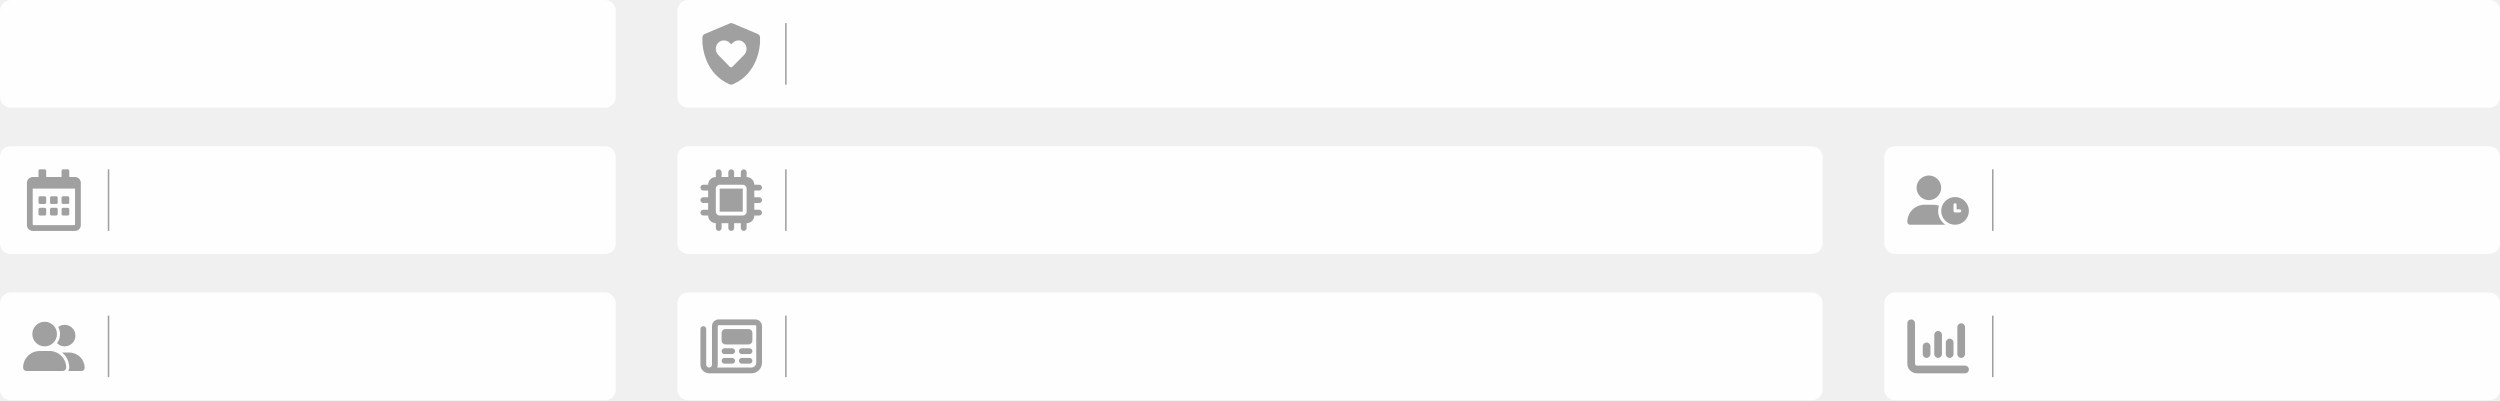
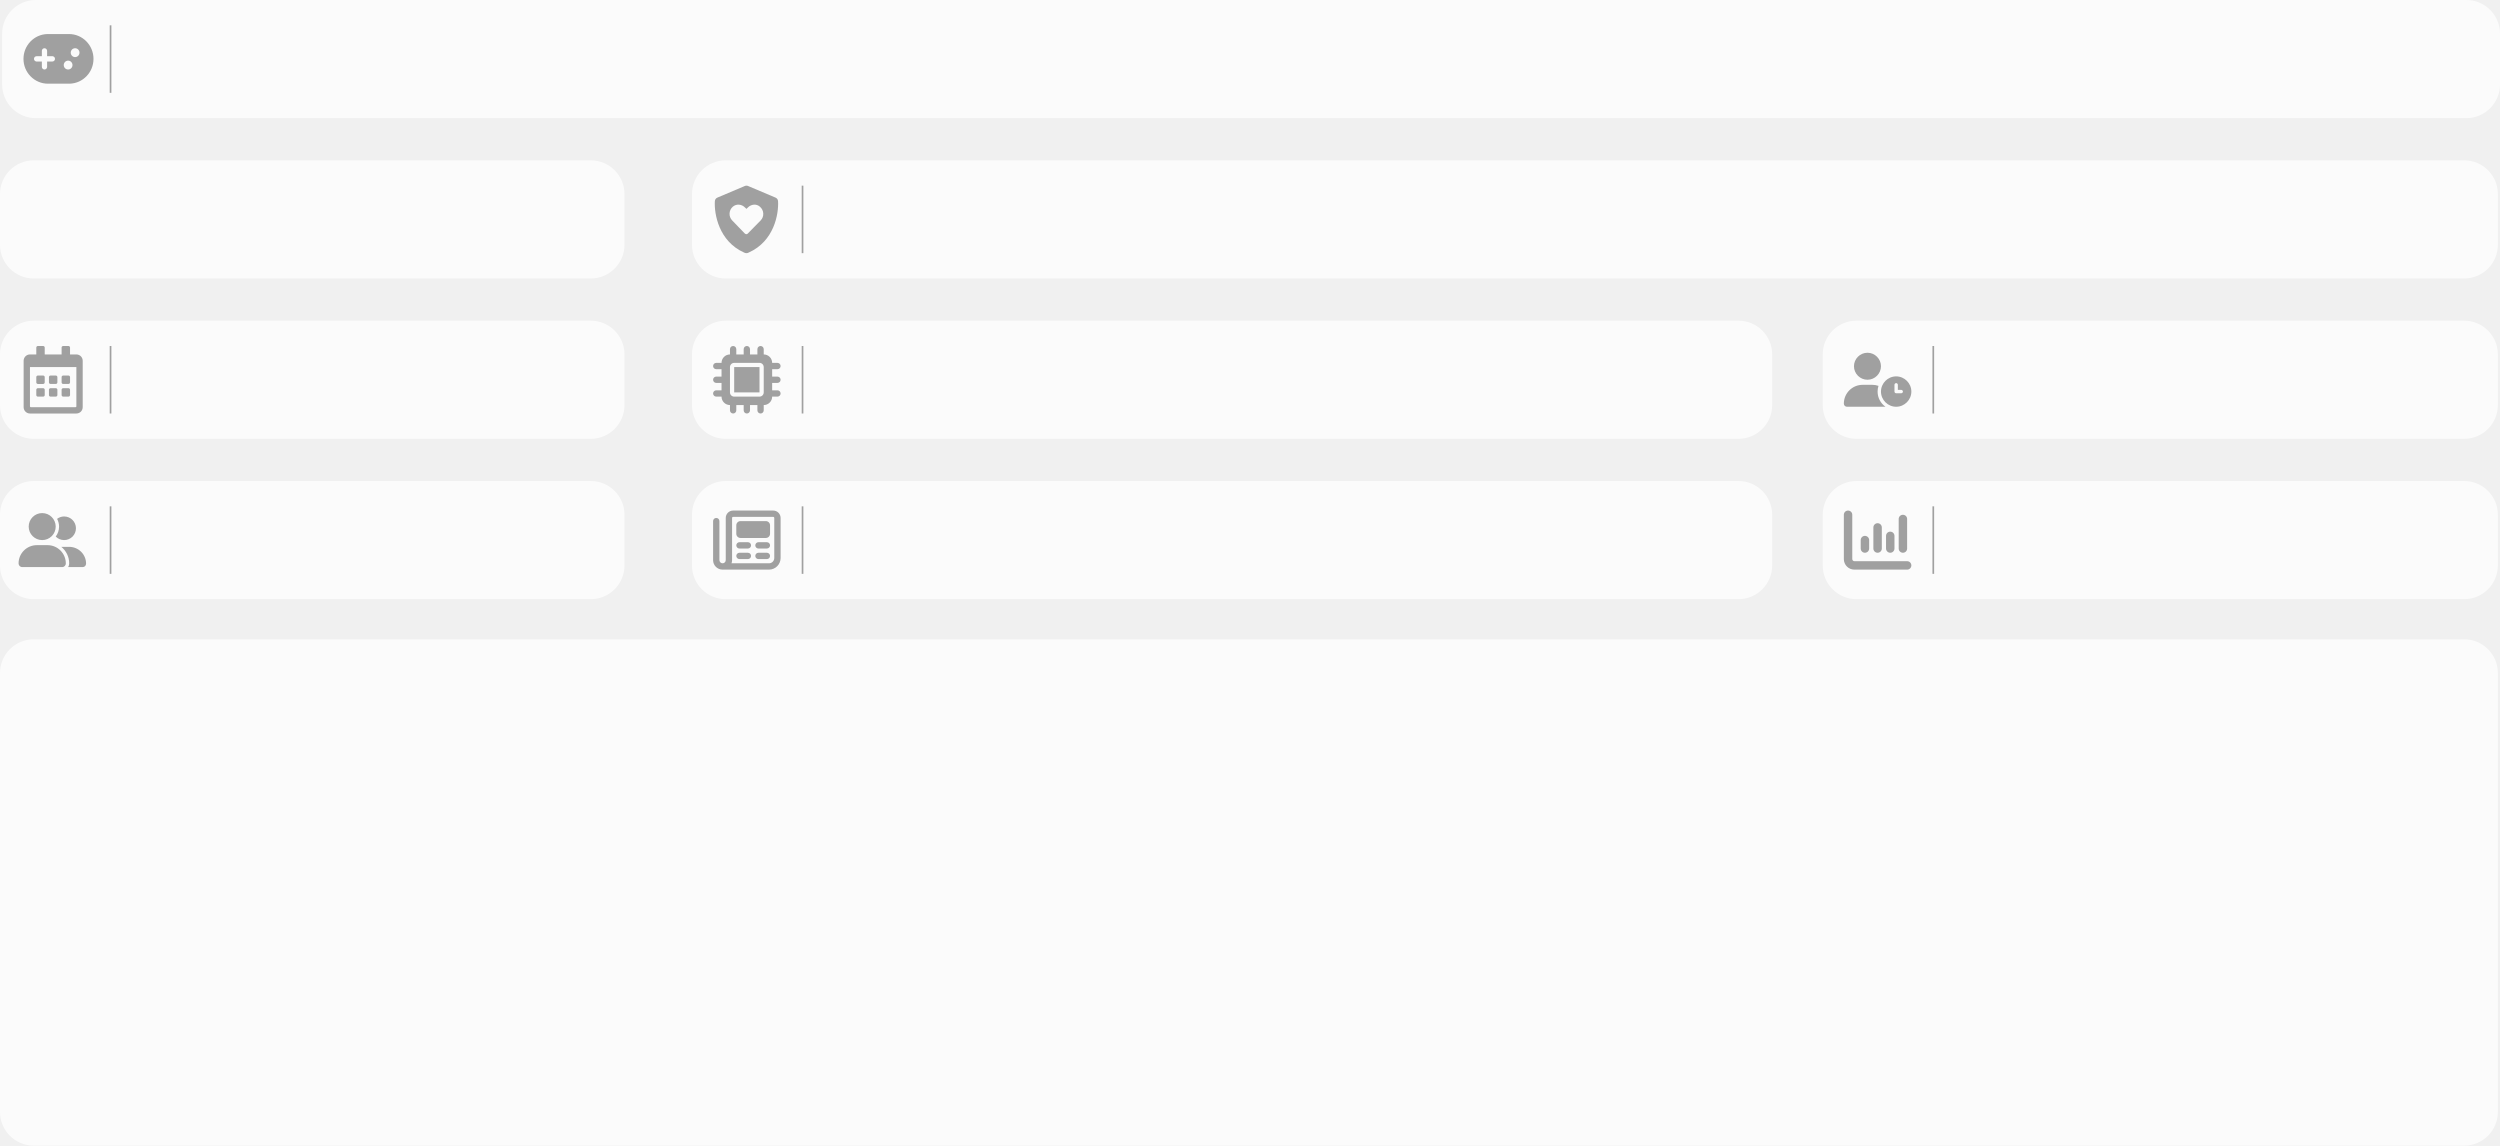
- <svg xmlns="http://www.w3.org/2000/svg" width="100%" height="100%" viewBox="0 0 1624 260" version="1.1" style="fill-rule:evenodd;clip-rule:evenodd;stroke-linejoin:round;stroke-miterlimit:2;">
-   <path d="M 400.001 7 C 400.001 3.138 396.866 0 393.002 0 L 6.999 0 C 3.139 0 0 3.138 0 7 L 0 63 C 0 66.863 3.139 70 6.999 70 L 393.002 70 C 396.866 70 400.001 66.863 400.001 63 L 400.001 7 Z" style="fill:white;fill-opacity:0.9;" />
-   <path d="M 400.001 101.744 C 400.001 98.021 396.978 95 393.257 95 L 6.744 95 C 3.023 95 0 98.021 0 101.744 L 0 158.256 C 0 161.979 3.023 165 6.744 165 L 393.257 165 C 396.978 165 400.001 161.979 400.001 158.256 L 400.001 101.744 Z" style="fill:white;fill-opacity:0.9;" />
-   <path d="M 400.001 197 C 400.001 193.138 396.866 190 393.002 190 L 6.999 190 C 3.139 190 0 193.138 0 197 L 0 253 C 0 256.863 3.139 260 6.999 260 L 393.002 260 C 396.866 260 400.001 256.863 400.001 253 L 400.001 197 Z" style="fill:white;fill-opacity:0.9;" />
-   <path d="M 1624 7 C 1624 3.138 1620.86 0 1617 0 L 446.999 0 C 443.139 0 439.999 3.138 439.999 7 L 439.999 63 C 439.999 66.863 443.139 70 446.999 70 L 1617 70 C 1620.86 70 1624 66.863 1624 63 L 1624 7 Z" style="fill:white;fill-opacity:0.9;" />
-   <path d="M 1183.996 102 C 1183.996 98.138 1180.859 95 1176.994 95 L 446.999 95 C 443.134 95 439.996 98.138 439.996 102 L 439.996 158 C 439.996 161.863 443.134 165 446.999 165 L 1176.994 165 C 1180.859 165 1183.996 161.863 1183.996 158 L 1183.996 102 Z" style="fill:white;fill-opacity:0.9;" />
-   <path d="M 1183.996 197 C 1183.996 193.138 1180.859 190 1176.994 190 L 446.999 190 C 443.134 190 439.996 193.138 439.996 197 L 439.996 253 C 439.996 256.863 443.134 260 446.999 260 L 1176.994 260 C 1180.859 260 1183.996 256.863 1183.996 253 L 1183.996 197 Z" style="fill:white;fill-opacity:0.9;" />
-   <path d="M 1624.001 102 C 1624.001 98.138 1620.866 95 1617.002 95 L 1230.999 95 C 1227.139 95 1224 98.138 1224 102 L 1224 158 C 1224 161.863 1227.139 165 1230.999 165 L 1617.002 165 C 1620.866 165 1624.001 161.863 1624.001 158 L 1624.001 102 Z" style="fill:white;fill-opacity:0.9;" />
-   <path d="M 1624.001 197 C 1624.001 193.138 1620.866 190 1617.002 190 L 1230.999 190 C 1227.139 190 1224 193.138 1224 197 L 1224 253 C 1224 256.863 1227.139 260 1230.999 260 L 1617.002 260 C 1620.866 260 1624.001 256.863 1624.001 253 L 1624.001 197 Z" style="fill:white;fill-opacity:0.9;" />
-   <rect x="70" y="110" width="1" height="40" style="fill:rgb(160,160,160);" />
-   <rect x="70" y="205" width="1" height="40" style="fill:rgb(160,160,160);" />
-   <rect x="510" y="15" width="1" height="40" style="fill:rgb(160,160,160);" />
-   <rect x="510" y="110" width="1" height="40" style="fill:rgb(160,160,160);" />
-   <rect x="510" y="205" width="1" height="40" style="fill:rgb(160,160,160);" />
-   <rect x="1294" y="110" width="1" height="40" style="fill:rgb(160,160,160);" />
-   <rect x="1294" y="205" width="1" height="40" style="fill:rgb(160,160,160);" />
-   <path d="M 29.064 132.5 L 25.936 132.5 C 25.42 132.498 25.002 132.08 25 131.564 L 25 128.436 C 25.002 127.92 25.42 127.502 25.936 127.5 L 29.06 127.5 C 29.576 127.502 29.994 127.92 29.996 128.436 L 29.996 131.56 C 29.996 132.076 29.58 132.496 29.064 132.5 Z M 37.5 131.564 L 37.5 128.436 C 37.498 127.92 37.08 127.502 36.564 127.5 L 33.436 127.5 C 32.92 127.502 32.502 127.92 32.5 128.436 L 32.5 131.56 C 32.502 132.076 32.92 132.494 33.436 132.496 L 36.56 132.496 C 37.076 132.496 37.496 132.08 37.5 131.564 Z M 45 131.564 L 45 128.436 C 44.998 127.92 44.58 127.502 44.064 127.5 L 40.936 127.5 C 40.42 127.502 40.002 127.92 40 128.436 L 40 131.56 C 40.002 132.076 40.42 132.494 40.936 132.496 L 44.06 132.496 C 44.576 132.496 44.996 132.08 45 131.564 Z M 37.5 139.064 L 37.5 135.936 C 37.498 135.42 37.08 135.002 36.564 135 L 33.436 135 C 32.92 135.002 32.502 135.42 32.5 135.936 L 32.5 139.06 C 32.502 139.576 32.92 139.994 33.436 139.996 L 36.56 139.996 C 37.076 139.996 37.496 139.58 37.5 139.064 Z M 30 139.064 L 30 135.936 C 29.998 135.42 29.58 135.002 29.064 135 L 25.936 135 C 25.42 135.002 25.002 135.42 25 135.936 L 25 139.06 C 25.002 139.576 25.42 139.994 25.936 139.996 L 29.06 139.996 C 29.576 139.996 29.996 139.58 30 139.064 Z M 45 139.064 L 45 135.936 C 44.998 135.42 44.58 135.002 44.064 135 L 40.936 135 C 40.42 135.002 40.002 135.42 40 135.936 L 40 139.06 C 40.002 139.576 40.42 139.994 40.936 139.996 L 44.06 139.996 C 44.576 139.996 44.996 139.58 45 139.064 Z M 52.5 118.752 L 52.5 146.252 C 52.498 148.322 50.822 149.998 48.752 150 L 21.252 150 C 19.182 150 17.502 148.322 17.5 146.252 L 17.5 118.752 C 17.5 117.756 17.896 116.802 18.598 116.098 C 19.302 115.396 20.256 115 21.252 115 L 25.004 115 L 25.004 110.936 C 25.006 110.422 25.422 110.004 25.936 110 L 29.06 110 C 29.576 110.002 29.994 110.42 29.996 110.936 L 29.996 115 L 39.996 115 L 39.996 110.936 C 39.998 110.418 40.418 110 40.936 110 L 44.06 110 C 44.576 110.002 44.994 110.42 44.996 110.936 L 44.996 115 L 48.748 115 C 49.744 115 50.698 115.396 51.402 116.098 C 52.104 116.802 52.5 117.756 52.5 118.752 Z M 48.752 145.78 L 48.752 122.5 L 21.252 122.5 L 21.252 145.78 C 21.254 146.038 21.462 146.246 21.72 146.248 L 48.3 146.248 C 48.552 146.238 48.75 146.032 48.752 145.78 Z" style="fill:rgb(160,160,160);fill-rule:nonzero;" />
-   <path d="M 29 225 C 33.42 225 37 221.42 37 217 C 37 212.58 33.42 209 29 209 C 24.58 209 21 212.58 21 217 C 21 221.42 24.58 225 29 225 Z M 32.168 228 L 25.832 228 C 19.848 228 15 232.852 15 238.832 C 15 240.032 15.972 241 17.168 241 L 40.832 241 C 42.032 241 43 240.032 43 238.832 C 43 232.852 38.152 228 32.168 228 Z M 44.944 229 L 40.328 229 C 43.2 231.356 45 234.88 45 238.832 C 45 239.632 44.764 240.368 44.376 241 L 53 241 C 54.108 241 55 240.1 55 238.944 C 55 233.472 50.528 229 44.944 229 Z M 42 225 C 45.872 225 49 221.872 49 218 C 49 214.132 45.872 211 42 211 C 40.432 211 38.996 211.536 37.832 212.408 C 38.552 213.792 39 215.34 39 217 C 39 219.22 38.252 221.26 37.028 222.92 C 38.292 224.2 40.052 225 42 225 Z" style="fill:rgb(160,160,160);fill-rule:nonzero;" />
-   <path d="M 475.005 15 C 475.443 14.996 475.865 15.108 476.239 15.318 L 492.209 22.074 C 493.083 22.444 493.669 23.212 493.723 24.226 C 494.169 31.688 491.443 47.96 476.271 54.664 C 475.889 54.882 475.381 55.008 475.005 55 C 474.553 55.008 474.115 54.882 473.661 54.664 C 458.561 47.96 455.839 31.688 456.277 24.226 C 456.333 23.212 456.923 22.444 457.799 22.074 L 473.763 15.318 C 474.139 15.108 474.569 14.996 475.005 15 Z M 475.771 43.39 L 483.435 35.594 C 485.623 33.336 485.489 29.578 482.959 27.462 C 480.903 25.61 477.755 25.954 475.771 28.008 L 475.013 28.758 L 474.193 28.008 C 472.279 25.954 469.061 25.61 466.935 27.462 C 464.475 29.578 464.341 33.336 466.529 35.594 L 474.061 43.39 C 474.607 43.868 475.357 43.868 475.771 43.39 Z" style="fill:rgb(160,160,160);fill-rule:nonzero;" />
-   <path d="M 468.75 111.876 C 468.75 110.836 467.914 110 466.876 110 C 465.836 110 465 110.836 465 111.876 L 465 115 C 462.242 115 460 117.242 460 120 L 456.876 120 C 455.836 120 455 120.836 455 121.876 C 455 122.914 455.836 123.75 456.876 123.75 L 460 123.75 L 460 128.126 L 456.876 128.126 C 455.836 128.126 455 128.96 455 130 C 455 131.04 455.836 131.876 456.876 131.876 L 460 131.876 L 460 136.25 L 456.876 136.25 C 455.836 136.25 455 137.086 455 138.126 C 455 139.164 455.836 140 456.876 140 L 460 140 C 460 142.758 462.242 145 465 145 L 465 148.126 C 465 149.164 465.836 150 466.876 150 C 467.914 150 468.75 149.164 468.75 148.126 L 468.75 145 L 473.126 145 L 473.126 148.126 C 473.126 149.164 473.96 150 475 150 C 476.04 150 476.876 149.164 476.876 148.126 L 476.876 145 L 481.25 145 L 481.25 148.126 C 481.25 149.164 482.086 150 483.126 150 C 484.164 150 485 149.164 485 148.126 L 485 145 C 487.758 145 490 142.758 490 140 L 493.126 140 C 494.164 140 495 139.164 495 138.126 C 495 137.086 494.164 136.25 493.126 136.25 L 490 136.25 L 490 131.876 L 493.126 131.876 C 494.164 131.876 495 131.04 495 130 C 495 128.96 494.164 128.126 493.126 128.126 L 490 128.126 L 490 123.75 L 493.126 123.75 C 494.164 123.75 495 122.914 495 121.876 C 495 120.836 494.164 120 493.126 120 L 490 120 C 490 117.242 487.758 115 485 115 L 485 111.876 C 485 110.836 484.164 110 483.126 110 C 482.086 110 481.25 110.836 481.25 111.876 L 481.25 115 L 476.876 115 L 476.876 111.876 C 476.876 110.836 476.04 110 475 110 C 473.96 110 473.126 110.836 473.126 111.876 L 473.126 115 L 468.75 115 L 468.75 111.876 Z M 467.5 120 L 482.5 120 C 483.882 120 485 121.118 485 122.5 L 485 137.5 C 485 138.882 483.882 140 482.5 140 L 467.5 140 C 466.118 140 465 138.882 465 137.5 L 465 122.5 C 465 121.118 466.118 120 467.5 120 Z M 482.5 122.5 L 467.5 122.5 L 467.5 137.5 L 482.5 137.5 L 482.5 122.5 Z" style="fill:rgb(160,160,160);fill-rule:nonzero;" />
-   <path d="M 490.626 207.5 L 466.876 207.5 C 464.46 207.5 462.5 209.464 462.5 211.876 L 462.5 236.876 C 462.5 237.908 461.658 238.75 460.626 238.75 C 459.592 238.75 458.75 237.906 458.75 236.876 L 458.75 213.75 C 458.75 212.714 457.91 211.876 456.876 211.876 C 455.84 211.876 455 212.714 455 213.75 L 455 236.876 C 455 239.976 457.524 242.5 460.626 242.5 L 488.126 242.5 C 491.916 242.5 495 239.416 495 235.626 L 495 211.876 C 495 209.464 493.04 207.5 490.626 207.5 Z M 491.25 235.626 C 491.25 237.348 489.848 238.75 488.126 238.75 L 465.93 238.75 C 466.132 238.164 466.25 237.532 466.25 236.876 L 466.25 211.876 C 466.25 211.53 466.53 211.25 466.876 211.25 L 490.626 211.25 C 490.97 211.25 491.25 211.53 491.25 211.876 L 491.25 235.626 Z M 475.626 226.25 L 470.626 226.25 C 469.594 226.25 468.75 227.094 468.75 228.126 C 468.75 229.156 469.594 230 470.626 230 L 475.626 230 C 476.664 230 477.5 229.164 477.5 228.126 C 477.5 227.086 476.664 226.25 475.626 226.25 Z M 486.876 226.25 L 481.876 226.25 C 480.844 226.25 480 227.094 480 228.126 C 480 229.156 480.844 230 481.876 230 L 486.876 230 C 487.91 230 488.75 229.16 488.75 228.126 C 488.75 227.09 487.914 226.25 486.876 226.25 Z M 475.626 232.5 L 470.626 232.5 C 469.59 232.5 468.75 233.34 468.75 234.376 C 468.75 235.41 469.59 236.25 470.626 236.25 L 475.626 236.25 C 476.66 236.25 477.5 235.41 477.5 234.376 C 477.5 233.34 476.664 232.5 475.626 232.5 Z M 486.876 232.5 L 481.876 232.5 C 480.844 232.5 480 233.344 480 234.376 C 480 235.406 480.84 236.25 481.876 236.25 L 486.876 236.25 C 487.91 236.25 488.75 235.41 488.75 234.376 C 488.75 233.34 487.914 232.5 486.876 232.5 Z M 486.25 213.75 L 471.25 213.75 C 469.87 213.75 468.75 214.87 468.75 216.25 L 468.75 221.25 C 468.75 222.63 469.87 223.75 471.25 223.75 L 486.25 223.75 C 487.63 223.75 488.75 222.63 488.75 221.25 L 488.75 216.25 C 488.75 214.868 487.632 213.75 486.25 213.75 Z" style="fill:rgb(160,160,160);fill-rule:nonzero;" />
-   <path d="M 1253 114 C 1257.389 114 1261 117.611 1261 122 C 1261 126.389 1257.389 130 1253 130 C 1248.611 130 1245 126.389 1245 122 C 1245 117.611 1248.611 114 1253 114 Z M 1250.144 133 L 1255.856 133 C 1257.144 133 1258.381 133.219 1259.531 133.619 C 1259.188 134.688 1259 135.819 1259 137 C 1259 140.719 1260.844 144.006 1263.675 146 L 1240.856 146 C 1239.831 146 1239 145.169 1239 144.144 C 1239 137.988 1243.988 133 1250.144 133 Z M 1261 137 C 1261 132.063 1265.063 128 1270 128 C 1274.937 128 1279 132.063 1279 137 C 1279 141.937 1274.937 146 1270 146 C 1265.063 146 1261 141.937 1261 137 Z M 1270 132 C 1269.45 132 1269 132.45 1269 133 L 1269 137 C 1269 137.55 1269.45 138 1270 138 L 1273 138 C 1273.55 138 1274 137.55 1274 137 C 1274 136.45 1273.55 136 1273 136 L 1271 136 L 1271 133 C 1271 132.45 1270.55 132 1270 132 Z" style="fill:rgb(160,160,160);fill-rule:nonzero;" />
-   <path d="M 1241.5 207.5 C 1242.883 207.5 1244 208.617 1244 210 L 1244 236.25 C 1244 236.938 1244.563 237.5 1245.25 237.5 L 1276.5 237.5 C 1277.883 237.5 1279 238.617 1279 240 C 1279 241.383 1277.883 242.5 1276.5 242.5 L 1245.25 242.5 C 1241.797 242.5 1239 239.703 1239 236.25 L 1239 210 C 1239 208.617 1240.117 207.5 1241.5 207.5 Z M 1251.5 222.5 C 1252.883 222.5 1254 223.617 1254 225 L 1254 230 C 1254 231.383 1252.883 232.5 1251.5 232.5 C 1250.117 232.5 1249 231.383 1249 230 L 1249 225 C 1249 223.617 1250.117 222.5 1251.5 222.5 Z M 1261.5 217.5 L 1261.5 230 C 1261.5 231.383 1260.383 232.5 1259 232.5 C 1257.617 232.5 1256.5 231.383 1256.5 230 L 1256.5 217.5 C 1256.5 216.117 1257.617 215 1259 215 C 1260.383 215 1261.5 216.117 1261.5 217.5 Z M 1266.5 220 C 1267.883 220 1269 221.117 1269 222.5 L 1269 230 C 1269 231.383 1267.883 232.5 1266.5 232.5 C 1265.117 232.5 1264 231.383 1264 230 L 1264 222.5 C 1264 221.117 1265.117 220 1266.5 220 Z M 1276.5 212.5 L 1276.5 230 C 1276.5 231.383 1275.383 232.5 1274 232.5 C 1272.617 232.5 1271.5 231.383 1271.5 230 L 1271.5 212.5 C 1271.5 211.117 1272.617 210 1274 210 C 1275.383 210 1276.5 211.117 1276.5 212.5 Z" style="fill:rgb(160,160,160);fill-rule:nonzero;" />
+ <svg xmlns="http://www.w3.org/2000/svg" width="1481.233" height="678.784" viewBox="0 0 1481.233 678.784" version="1.1" style="clip-rule:evenodd;fill-rule:evenodd;stroke-linejoin:round;stroke-miterlimit:2" id="svg20" xml:space="preserve">
+   <defs id="defs20" />
+   <path style="clip-rule:evenodd;fill:#ffffff;fill-opacity:0.749;fill-rule:evenodd;stroke-width:0;stroke-linejoin:round;stroke-miterlimit:2" id="rect3" width="1479.963" height="70" x="1.27" y="0" d="m 21.27,0 h 1439.963 a 20,20 45 0 1 20,20 v 30 a 20,20 135 0 1 -20,20 H 21.27 A 20,20 45 0 1 1.27,50 V 20 a 20,20 135 0 1 20,-20 z" />
+   <path style="clip-rule:evenodd;fill:#ffffff;fill-opacity:0.749;fill-rule:evenodd;stroke-width:0;stroke-linejoin:round;stroke-miterlimit:2" id="rect3-3" width="370" height="70" x="-12.687" y="-136.413" d="M 7.313,-136.413 H 337.313 a 20,20 45 0 1 20,20 v 30 a 20,20 135 0 1 -20,20 H 7.313 a 20,20 45 0 1 -20,-20 V -116.413 a 20,20 135 0 1 20,-20 z" transform="translate(12.68687,231.4131)" />
+   <path style="clip-rule:evenodd;fill:#ffffff;fill-opacity:0.749;fill-rule:evenodd;stroke-width:0;stroke-linejoin:round;stroke-miterlimit:2" id="rect3-3-0" width="370" height="70" x="-12.687" y="-136.413" d="M 7.313,-136.413 H 337.313 a 20,20 45 0 1 20,20 v 30 a 20,20 135 0 1 -20,20 H 7.313 a 20,20 45 0 1 -20,-20 V -116.413 a 20,20 135 0 1 20,-20 z" transform="translate(12.68687,421.4131)" />
+   <path style="clip-rule:evenodd;fill:#ffffff;fill-opacity:0.749;fill-rule:evenodd;stroke-width:0;stroke-linejoin:round;stroke-miterlimit:2" id="rect3-3-1" width="370" height="70" x="-12.687" y="-136.413" d="M 7.313,-136.413 H 337.313 a 20,20 45 0 1 20,20 v 30 a 20,20 135 0 1 -20,20 H 7.313 a 20,20 45 0 1 -20,-20 V -116.413 a 20,20 135 0 1 20,-20 z" transform="translate(12.68687,326.4131)" />
+   <path style="clip-rule:evenodd;fill:#ffffff;fill-opacity:0.749;fill-rule:evenodd;stroke-width:0;stroke-linejoin:round;stroke-miterlimit:2" id="rect3-3-7" width="1069.97" height="70" x="410" y="95" d="m 430,95 h 1029.97 a 20,20 45 0 1 20,20 v 30 a 20,20 135 0 1 -20,20 H 430 a 20,20 45 0 1 -20,-20 v -30 a 20,20 135 0 1 20,-20 z" />
+   <path style="clip-rule:evenodd;fill:#ffffff;fill-opacity:0.749;fill-rule:evenodd;stroke-width:0;stroke-linejoin:round;stroke-miterlimit:2" id="rect3-3-7-7" width="640" height="70" x="410" y="285" d="m 430,285 h 600 a 20,20 45 0 1 20,20 v 30 a 20,20 135 0 1 -20,20 H 430 a 20,20 45 0 1 -20,-20 v -30 a 20,20 135 0 1 20,-20 z" />
+   <path style="clip-rule:evenodd;fill:#ffffff;fill-opacity:0.749;fill-rule:evenodd;stroke-width:0;stroke-linejoin:round;stroke-miterlimit:2" id="rect3-3-7-7-1" width="640" height="70" x="410" y="285" d="m 430,285 h 600 a 20,20 45 0 1 20,20 v 30 a 20,20 135 0 1 -20,20 H 430 a 20,20 45 0 1 -20,-20 v -30 a 20,20 135 0 1 20,-20 z" transform="translate(0,-95)" />
+   <path style="clip-rule:evenodd;fill:#ffffff;fill-opacity:0.749;fill-rule:evenodd;stroke-width:0;stroke-linejoin:round;stroke-miterlimit:2" id="rect3-3-7-7-1-8" width="400" height="70" x="1079.962" y="190" d="m 1099.962,190 h 360 a 20,20 45 0 1 20,20 v 30 a 20,20 135 0 1 -20,20 h -360 a 20,20 45 0 1 -20,-20 v -30 a 20,20 135 0 1 20,-20 z" />
+   <path style="clip-rule:evenodd;fill:#ffffff;fill-opacity:0.749;fill-rule:evenodd;stroke-width:0;stroke-linejoin:round;stroke-miterlimit:2" id="rect3-3-7-7-1-8-8" width="400" height="70" x="1079.962" y="190" d="m 1099.962,190 h 360 a 20,20 45 0 1 20,20 v 30 a 20,20 135 0 1 -20,20 h -360 a 20,20 45 0 1 -20,-20 v -30 a 20,20 135 0 1 20,-20 z" transform="translate(-3.6132813e-5,95)" />
+   <path style="clip-rule:evenodd;fill:#ffffff;fill-opacity:0.749;fill-rule:evenodd;stroke-width:0;stroke-linejoin:round;stroke-miterlimit:2" id="rect3-3-7-7-1-8-8-9" width="1479.963" height="300" x="0" y="378.784" d="m 20,378.784 h 1439.963 a 20,20 45 0 1 20,20 v 260 a 20,20 135 0 1 -20,20 L 20,678.784 a 20,20 45 0 1 -20,-20 v -260 a 20,20 135 0 1 20,-20 z" />
+   <rect x="65" y="205" width="1" height="40" style="fill:#a0a0a0" id="rect8" />
+   <rect x="65" y="15" width="1" height="40" style="clip-rule:evenodd;fill:#a0a0a0;fill-rule:evenodd;stroke-linejoin:round;stroke-miterlimit:2" id="rect8-4" />
+   <rect x="65" y="300" width="1" height="40" style="fill:#a0a0a0" id="rect9" />
+   <rect x="475" y="110" width="1" height="40" style="fill:#a0a0a0" id="rect10" />
+   <rect x="475" y="205" width="1" height="40" style="fill:#a0a0a0" id="rect11" />
+   <rect x="475" y="300" width="1" height="40" style="fill:#a0a0a0" id="rect12" />
+   <rect x="1144.962" y="205" width="1" height="40" style="fill:#a0a0a0" id="rect13" />
+   <rect x="1144.962" y="300" width="1" height="40" style="fill:#a0a0a0" id="rect14" />
+   <path d="m 25.564,227.5 h -3.128 c -0.516,-0.002 -0.934,-0.42 -0.936,-0.936 v -3.128 c 0.002,-0.516 0.42,-0.934 0.936,-0.936 h 3.124 c 0.516,0.002 0.934,0.42 0.936,0.936 v 3.124 c 0,0.516 -0.416,0.936 -0.932,0.94 z M 34,226.564 v -3.128 c -0.002,-0.516 -0.42,-0.934 -0.936,-0.936 h -3.128 c -0.516,0.002 -0.934,0.42 -0.936,0.936 v 3.124 c 0.002,0.516 0.42,0.934 0.936,0.936 h 3.124 c 0.516,0 0.936,-0.416 0.94,-0.932 z m 7.5,0 v -3.128 c -0.002,-0.516 -0.42,-0.934 -0.936,-0.936 h -3.128 c -0.516,0.002 -0.934,0.42 -0.936,0.936 v 3.124 c 0.002,0.516 0.42,0.934 0.936,0.936 h 3.124 c 0.516,0 0.936,-0.416 0.94,-0.932 z m -7.5,7.5 v -3.128 C 33.998,230.42 33.58,230.002 33.064,230 h -3.128 c -0.516,0.002 -0.934,0.42 -0.936,0.936 v 3.124 c 0.002,0.516 0.42,0.934 0.936,0.936 h 3.124 c 0.516,0 0.936,-0.416 0.94,-0.932 z m -7.5,0 v -3.128 C 26.498,230.42 26.08,230.002 25.564,230 h -3.128 c -0.516,0.002 -0.934,0.42 -0.936,0.936 v 3.124 c 0.002,0.516 0.42,0.934 0.936,0.936 h 3.124 c 0.516,0 0.936,-0.416 0.94,-0.932 z m 15,0 v -3.128 C 41.498,230.42 41.08,230.002 40.564,230 h -3.128 c -0.516,0.002 -0.934,0.42 -0.936,0.936 v 3.124 c 0.002,0.516 0.42,0.934 0.936,0.936 h 3.124 c 0.516,0 0.936,-0.416 0.94,-0.932 z M 49,213.752 v 27.5 c -0.002,2.07 -1.678,3.746 -3.748,3.748 h -27.5 c -2.07,0 -3.75,-1.678 -3.752,-3.748 v -27.5 c 0,-0.996 0.396,-1.95 1.098,-2.654 0.704,-0.702 1.658,-1.098 2.654,-1.098 h 3.752 v -4.064 c 0.002,-0.514 0.418,-0.932 0.932,-0.936 h 3.124 c 0.516,0.002 0.934,0.42 0.936,0.936 V 210 h 10 v -4.064 C 36.498,205.418 36.918,205 37.436,205 h 3.124 c 0.516,0.002 0.934,0.42 0.936,0.936 V 210 h 3.752 c 0.996,0 1.95,0.396 2.654,1.098 0.702,0.704 1.098,1.658 1.098,2.654 z M 45.252,240.78 V 217.5 h -27.5 v 23.28 c 0.002,0.258 0.21,0.466 0.468,0.468 H 44.8 c 0.252,-0.01 0.45,-0.216 0.452,-0.468 z" style="fill:#a0a0a0;fill-rule:nonzero" id="path14" />
+   <path d="m 25,320 c 4.42,0 8,-3.58 8,-8 0,-4.42 -3.58,-8 -8,-8 -4.42,0 -8,3.58 -8,8 0,4.42 3.58,8 8,8 z m 3.168,3 H 21.832 C 15.848,323 11,327.852 11,333.832 c 0,1.2 0.972,2.168 2.168,2.168 H 36.832 C 38.032,336 39,335.032 39,333.832 39,327.852 34.152,323 28.168,323 Z m 12.776,1 h -4.616 c 2.872,2.356 4.672,5.88 4.672,9.832 0,0.8 -0.236,1.536 -0.624,2.168 H 49 c 1.108,0 2,-0.9 2,-2.056 C 51,328.472 46.528,324 40.944,324 Z M 38,320 c 3.872,0 7,-3.128 7,-7 0,-3.868 -3.128,-7 -7,-7 -1.568,0 -3.004,0.536 -4.168,1.408 0.72,1.384 1.168,2.932 1.168,4.592 0,2.22 -0.748,4.26 -1.972,5.92 1.264,1.28 3.024,2.08 4.972,2.08 z" style="fill:#a0a0a0;fill-rule:nonzero" id="path15" />
+   <path d="m 442.271,110 c 0.438,-0.004 0.86,0.108 1.234,0.318 l 15.97,6.756 c 0.874,0.37 1.46,1.138 1.514,2.152 0.446,7.462 -2.28,23.734 -17.452,30.438 -0.382,0.218 -0.89,0.344 -1.266,0.336 -0.452,0.008 -0.89,-0.118 -1.344,-0.336 -15.1,-6.704 -17.822,-22.976 -17.384,-30.438 0.056,-1.014 0.646,-1.782 1.522,-2.152 l 15.964,-6.756 c 0.376,-0.21 0.806,-0.322 1.242,-0.318 z m 0.766,28.39 7.664,-7.796 c 2.188,-2.258 2.054,-6.016 -0.476,-8.132 -2.056,-1.852 -5.204,-1.508 -7.188,0.546 l -0.758,0.75 -0.82,-0.75 c -1.914,-2.054 -5.132,-2.398 -7.258,-0.546 -2.46,2.116 -2.594,5.874 -0.406,8.132 l 7.532,7.796 c 0.546,0.478 1.296,0.478 1.71,0 z" style="fill:#a0a0a0;fill-rule:nonzero" id="path16" />
+   <path d="m 436.25,206.876 c 0,-1.04 -0.836,-1.876 -1.874,-1.876 -1.04,0 -1.876,0.836 -1.876,1.876 V 210 c -2.758,0 -5,2.242 -5,5 h -3.124 c -1.04,0 -1.876,0.836 -1.876,1.876 0,1.038 0.836,1.874 1.876,1.874 h 3.124 v 4.376 h -3.124 c -1.04,0 -1.876,0.834 -1.876,1.874 0,1.04 0.836,1.876 1.876,1.876 h 3.124 v 4.374 h -3.124 c -1.04,0 -1.876,0.836 -1.876,1.876 0,1.038 0.836,1.874 1.876,1.874 h 3.124 c 0,2.758 2.242,5 5,5 v 3.126 c 0,1.038 0.836,1.874 1.876,1.874 1.038,0 1.874,-0.836 1.874,-1.874 V 240 h 4.376 v 3.126 c 0,1.038 0.834,1.874 1.874,1.874 1.04,0 1.876,-0.836 1.876,-1.874 V 240 h 4.374 v 3.126 c 0,1.038 0.836,1.874 1.876,1.874 1.038,0 1.874,-0.836 1.874,-1.874 V 240 c 2.758,0 5,-2.242 5,-5 h 3.126 c 1.038,0 1.874,-0.836 1.874,-1.874 0,-1.04 -0.836,-1.876 -1.874,-1.876 H 457.5 v -4.374 h 3.126 c 1.038,0 1.874,-0.836 1.874,-1.876 0,-1.04 -0.836,-1.874 -1.874,-1.874 H 457.5 v -4.376 h 3.126 c 1.038,0 1.874,-0.836 1.874,-1.874 0,-1.04 -0.836,-1.876 -1.874,-1.876 H 457.5 c 0,-2.758 -2.242,-5 -5,-5 v -3.124 c 0,-1.04 -0.836,-1.876 -1.874,-1.876 -1.04,0 -1.876,0.836 -1.876,1.876 V 210 h -4.374 v -3.124 c 0,-1.04 -0.836,-1.876 -1.876,-1.876 -1.04,0 -1.874,0.836 -1.874,1.876 V 210 H 436.25 Z M 435,215 h 15 c 1.382,0 2.5,1.118 2.5,2.5 v 15 c 0,1.382 -1.118,2.5 -2.5,2.5 h -15 c -1.382,0 -2.5,-1.118 -2.5,-2.5 v -15 c 0,-1.382 1.118,-2.5 2.5,-2.5 z m 15,2.5 h -15 v 15 h 15 z" style="fill:#a0a0a0;fill-rule:nonzero" id="path17" />
+   <path d="m 458.126,302.5 h -23.75 c -2.416,0 -4.376,1.964 -4.376,4.376 v 25 c 0,1.032 -0.842,1.874 -1.874,1.874 -1.034,0 -1.876,-0.844 -1.876,-1.874 V 308.75 c 0,-1.036 -0.84,-1.874 -1.874,-1.874 -1.036,0 -1.876,0.838 -1.876,1.874 v 23.126 c 0,3.1 2.524,5.624 5.626,5.624 h 27.5 c 3.79,0 6.874,-3.084 6.874,-6.874 v -23.75 c 0,-2.412 -1.96,-4.376 -4.374,-4.376 z m 0.624,28.126 c 0,1.722 -1.402,3.124 -3.124,3.124 H 433.43 c 0.202,-0.586 0.32,-1.218 0.32,-1.874 v -25 c 0,-0.346 0.28,-0.626 0.626,-0.626 h 23.75 c 0.344,0 0.624,0.28 0.624,0.626 z m -15.624,-9.376 h -5 c -1.032,0 -1.876,0.844 -1.876,1.876 0,1.03 0.844,1.874 1.876,1.874 h 5 c 1.038,0 1.874,-0.836 1.874,-1.874 0,-1.04 -0.836,-1.876 -1.874,-1.876 z m 11.25,0 h -5 c -1.032,0 -1.876,0.844 -1.876,1.876 0,1.03 0.844,1.874 1.876,1.874 h 5 c 1.034,0 1.874,-0.84 1.874,-1.874 0,-1.036 -0.836,-1.876 -1.874,-1.876 z m -11.25,6.25 h -5 c -1.036,0 -1.876,0.84 -1.876,1.876 0,1.034 0.84,1.874 1.876,1.874 h 5 c 1.034,0 1.874,-0.84 1.874,-1.874 0,-1.036 -0.836,-1.876 -1.874,-1.876 z m 11.25,0 h -5 c -1.032,0 -1.876,0.844 -1.876,1.876 0,1.03 0.84,1.874 1.876,1.874 h 5 c 1.034,0 1.874,-0.84 1.874,-1.874 0,-1.036 -0.836,-1.876 -1.874,-1.876 z m -0.626,-18.75 h -15 c -1.38,0 -2.5,1.12 -2.5,2.5 v 5 c 0,1.38 1.12,2.5 2.5,2.5 h 15 c 1.38,0 2.5,-1.12 2.5,-2.5 v -5 c 0,-1.382 -1.118,-2.5 -2.5,-2.5 z" style="fill:#a0a0a0;fill-rule:nonzero" id="path18" />
+   <path d="m 1106.462,209 c 4.389,0 8,3.611 8,8 0,4.389 -3.611,8 -8,8 -4.389,0 -8,-3.611 -8,-8 0,-4.389 3.611,-8 8,-8 z m -2.856,19 h 5.712 c 1.288,0 2.525,0.219 3.675,0.619 -0.343,1.069 -0.531,2.2 -0.531,3.381 0,3.719 1.844,7.006 4.675,9 h -22.819 c -1.025,0 -1.856,-0.831 -1.856,-1.856 0,-6.156 4.988,-11.144 11.144,-11.144 z m 10.856,4 c 0,-4.937 4.063,-9 9,-9 4.937,0 9,4.063 9,9 0,4.937 -4.063,9 -9,9 -4.937,0 -9,-4.063 -9,-9 z m 9,-5 c -0.55,0 -1,0.45 -1,1 v 4 c 0,0.55 0.45,1 1,1 h 3 c 0.55,0 1,-0.45 1,-1 0,-0.55 -0.45,-1 -1,-1 h -2 v -3 c 0,-0.55 -0.45,-1 -1,-1 z" style="fill:#a0a0a0;fill-rule:nonzero" id="path19" />
+   <path d="m 1094.962,302.5 c 1.383,0 2.5,1.117 2.5,2.5 v 26.25 c 0,0.688 0.563,1.25 1.25,1.25 h 31.25 c 1.383,0 2.5,1.117 2.5,2.5 0,1.383 -1.117,2.5 -2.5,2.5 h -31.25 c -3.453,0 -6.25,-2.797 -6.25,-6.25 V 305 c 0,-1.383 1.117,-2.5 2.5,-2.5 z m 10,15 c 1.383,0 2.5,1.117 2.5,2.5 v 5 c 0,1.383 -1.117,2.5 -2.5,2.5 -1.383,0 -2.5,-1.117 -2.5,-2.5 v -5 c 0,-1.383 1.117,-2.5 2.5,-2.5 z m 10,-5 V 325 c 0,1.383 -1.117,2.5 -2.5,2.5 -1.383,0 -2.5,-1.117 -2.5,-2.5 v -12.5 c 0,-1.383 1.117,-2.5 2.5,-2.5 1.383,0 2.5,1.117 2.5,2.5 z m 5,2.5 c 1.383,0 2.5,1.117 2.5,2.5 v 7.5 c 0,1.383 -1.117,2.5 -2.5,2.5 -1.383,0 -2.5,-1.117 -2.5,-2.5 v -7.5 c 0,-1.383 1.117,-2.5 2.5,-2.5 z m 10,-7.5 V 325 c 0,1.383 -1.117,2.5 -2.5,2.5 -1.383,0 -2.5,-1.117 -2.5,-2.5 v -17.5 c 0,-1.383 1.117,-2.5 2.5,-2.5 1.383,0 2.5,1.117 2.5,2.5 z" style="fill:#a0a0a0;fill-rule:nonzero" id="path20" />
+   <path d="m 40.873,20.17 c 8.02,0 14.522,6.586 14.522,14.709 0,7.954 -6.234,14.434 -14.023,14.701 l -0.499,0.009 H 28.435 c -8.02,0 -14.522,-6.586 -14.522,-14.709 0,-7.954 6.234,-14.434 14.023,-14.701 l 0.499,-0.009 z m -0.514,15.76 c -1.432,0 -2.593,1.176 -2.593,2.627 0,1.451 1.161,2.627 2.593,2.627 1.432,0 2.593,-1.176 2.593,-2.627 0,-1.451 -1.161,-2.627 -2.593,-2.627 z M 26.356,28.575 c -0.788,0 -1.439,0.593 -1.542,1.362 l -0.014,0.214 v 3.148 l -3.112,0.002 c -0.859,0 -1.556,0.706 -1.556,1.576 0,0.798 0.585,1.457 1.345,1.562 l 0.211,0.014 3.112,-0.002 v 3.156 c 0,0.87 0.697,1.576 1.556,1.576 0.788,0 1.439,-0.593 1.542,-1.362 l 0.014,-0.214 V 36.451 l 3.112,0.002 c 0.859,0 1.556,-0.706 1.556,-1.576 0,-0.798 -0.585,-1.457 -1.345,-1.562 l -0.211,-0.014 -3.112,-0.002 v -3.148 c 0,-0.87 -0.697,-1.576 -1.556,-1.576 z m 18.153,0 c -1.432,0 -2.593,1.176 -2.593,2.627 0,1.451 1.161,2.627 2.593,2.627 1.432,0 2.593,-1.176 2.593,-2.627 0,-1.451 -1.161,-2.627 -2.593,-2.627 z" id="🎨-Color" style="fill:#a0a0a0;fill-opacity:1;fill-rule:nonzero;stroke:none;stroke-width:2.088" />
</svg>
